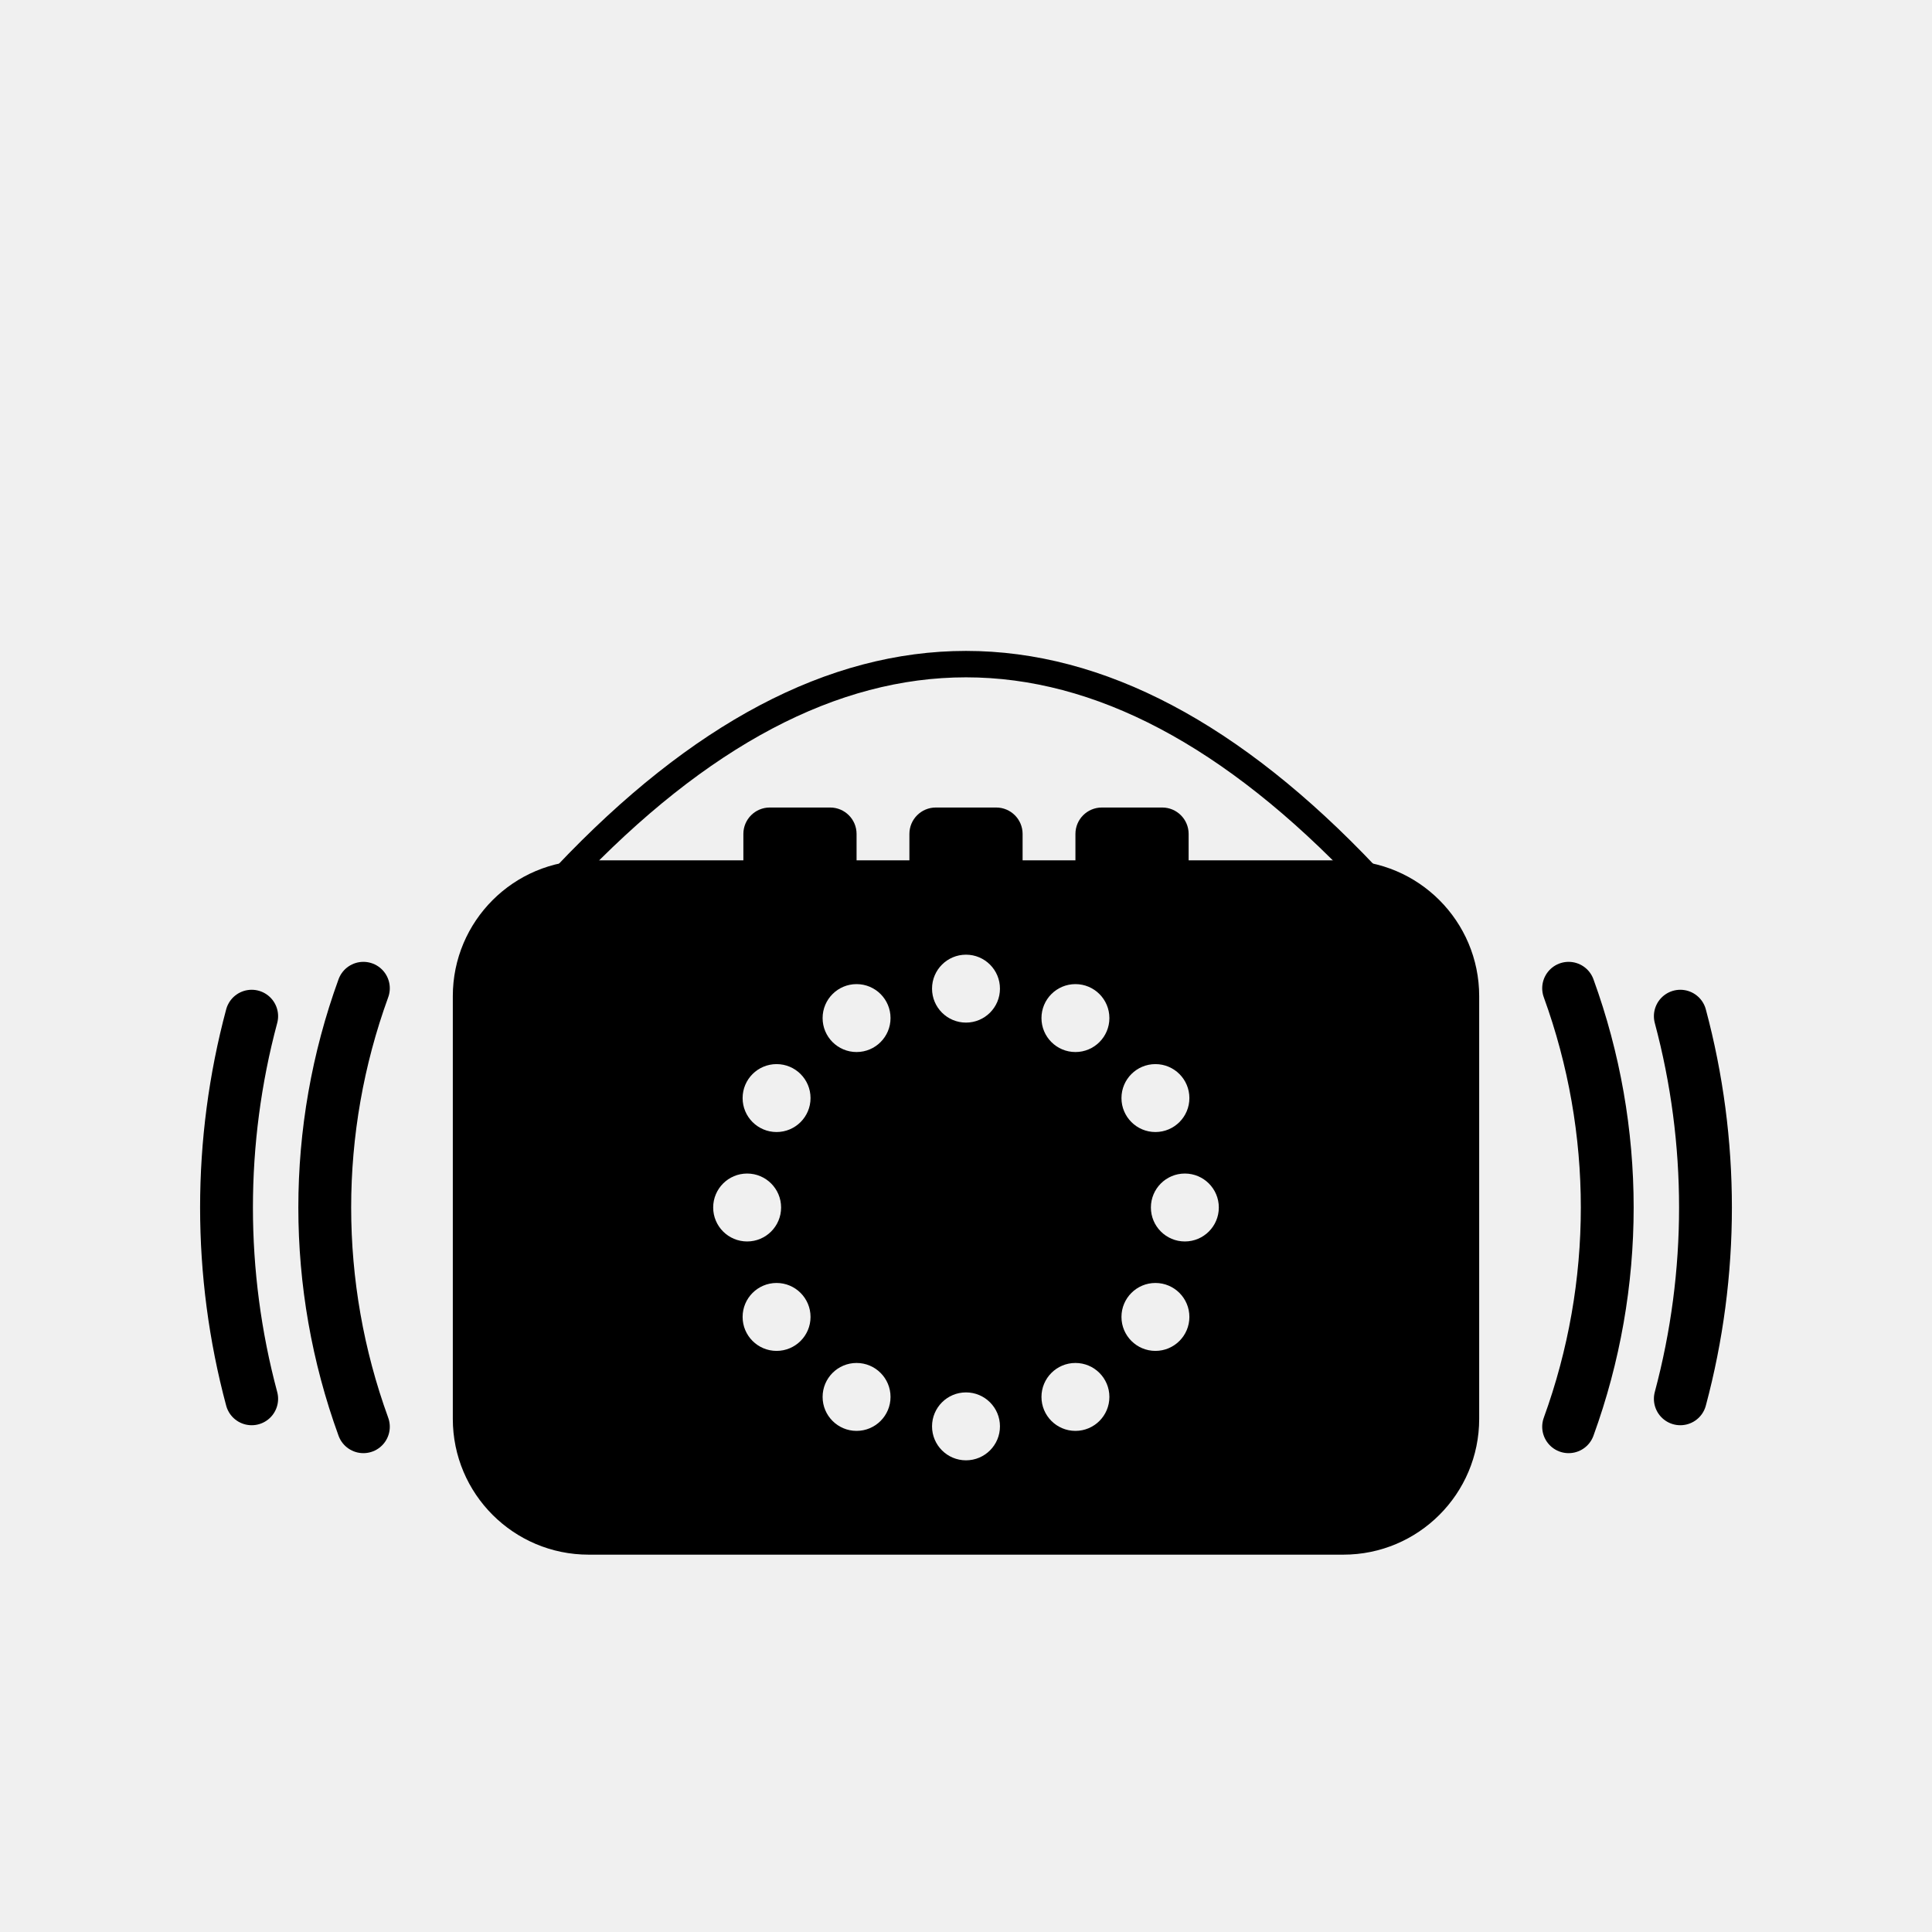
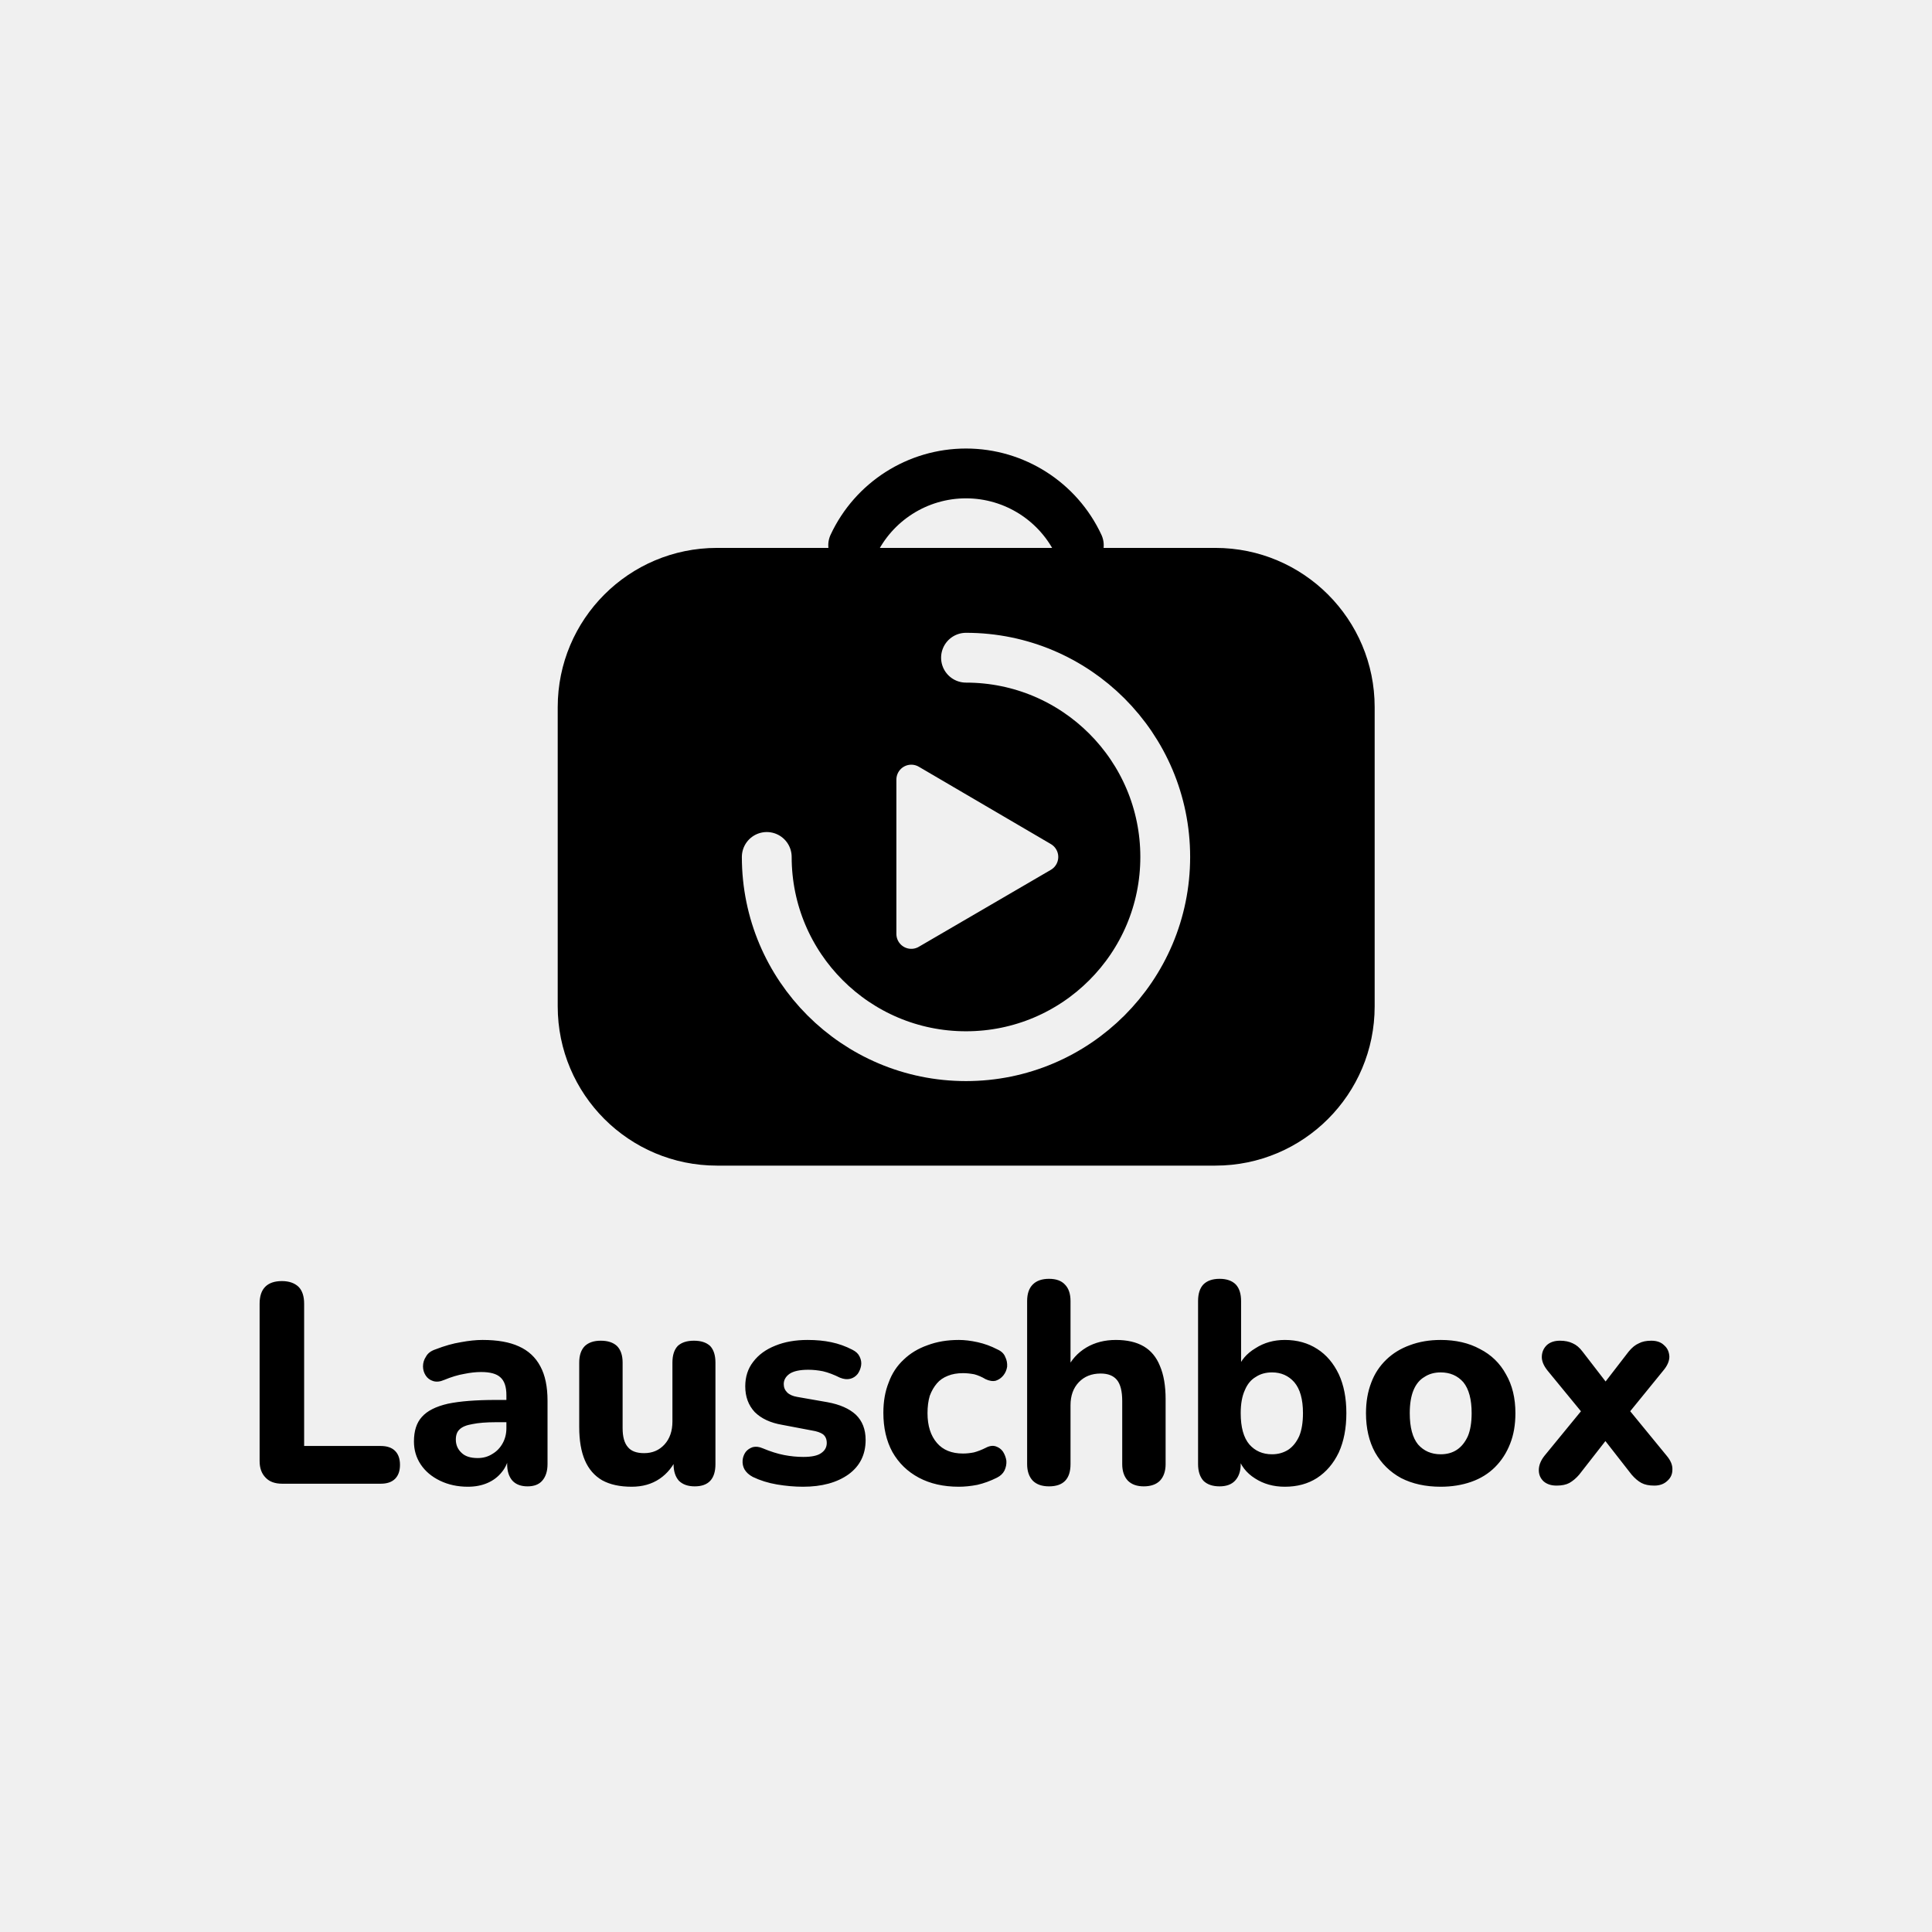
<svg xmlns="http://www.w3.org/2000/svg" viewBox="0 0 512 512" role="img" aria-label="Lauschbox">
  <mask id="m" maskUnits="userSpaceOnUse" x="0" y="0" width="512" height="512">
-     <path d="M150 232 Q256 120 362 232" fill="none" stroke-width="7" stroke-linecap="round" stroke="white" />
-     <rect x="120" y="228" width="272" height="184" rx="36" fill="white" />
-     <rect x="197" y="214" width="30" height="22" rx="7" fill="white" />
-     <rect x="241" y="214" width="30" height="22" rx="7" fill="white" />
-     <rect x="285" y="214" width="30" height="22" rx="7" fill="white" />
-     <path d="M415.7 261.9 A170 170 0 0 1 415.7 378.1" fill="none" stroke-width="14" stroke-linecap="round" stroke="white" />
-     <path d="M96.3 378.1 A170 170 0 0 1 96.3 261.9" fill="none" stroke-width="14" stroke-linecap="round" stroke="white" />
-     <path d="M445.3 269.3 A196 196 0 0 1 445.3 370.7" fill="none" stroke-width="14" stroke-linecap="round" stroke="white" />
-     <path d="M66.7 370.7 A196 196 0 0 1 66.7 269.3" fill="none" stroke-width="14" stroke-linecap="round" stroke="white" />
-     <circle cx="256.0" cy="262.0" r="9" fill="black" />
-     <circle cx="285.0" cy="269.8" r="9" fill="black" />
-     <circle cx="306.2" cy="291.0" r="9" fill="black" />
-     <circle cx="314.0" cy="320.0" r="9" fill="black" />
-     <circle cx="306.2" cy="349.0" r="9" fill="black" />
-     <circle cx="285.0" cy="370.2" r="9" fill="black" />
-     <circle cx="256.0" cy="378.0" r="9" fill="black" />
-     <circle cx="227.0" cy="370.2" r="9" fill="black" />
-     <circle cx="205.8" cy="349.0" r="9" fill="black" />
-     <circle cx="198.0" cy="320.0" r="9" fill="black" />
-     <circle cx="205.8" cy="291.0" r="9" fill="black" />
-     <circle cx="227.0" cy="269.8" r="9" fill="black" />
+     <path d="M226.1 144.5 A33.0 33.0 0 0 1 285.9 144.5" fill="none" stroke="white" stroke-width="13.2" stroke-linecap="round" />
+     <rect x="147.8" y="145.2" width="216.5" height="163.7" rx="42.2" fill="white" />
+     <path d="M256.0 174.3 A52.8 52.8 0 1 1 203.2 227.1" fill="none" stroke="black" stroke-width="13.2" stroke-linecap="round" />
+     <polygon points="241.5,206.6 241.5,247.5 276.5,227.1" fill="black" stroke="black" stroke-width="7.9" stroke-linejoin="round" />
+     <path transform="translate(63.4 393.2)" d="M11.4 0Q8.5 0 7 -1.6Q5.4 -3.2 5.4 -6V-47.7Q5.4 -50.7 6.9 -52.2Q8.4 -53.7 11.3 -53.7Q14.1 -53.7 15.7 -52.2Q17.2 -50.7 17.2 -47.7V-10H37.5Q40 -10 41.3 -8.7Q42.6 -7.4 42.6 -5Q42.6 -2.6 41.3 -1.3Q40 0 37.5 0ZM60.6 0.8Q56.5 0.8 53.2 -0.8Q49.9 -2.4 48.1 -5.1Q46.3 -7.8 46.3 -11.2Q46.3 -15.4 48.4 -17.7Q50.5 -20.1 55.3 -21.2Q60.1 -22.2 68 -22.2H72V-16.3H68.1Q64.2 -16.3 61.8 -15.8Q59.4 -15.4 58.4 -14.4Q57.4 -13.5 57.4 -11.7Q57.4 -9.6 58.9 -8.2Q60.3 -6.8 63.2 -6.8Q65.4 -6.8 67.1 -7.9Q68.8 -8.9 69.8 -10.7Q70.8 -12.5 70.8 -14.7V-23.5Q70.8 -26.8 69.2 -28.2Q67.7 -29.6 64.1 -29.6Q62 -29.6 59.6 -29.1Q57.2 -28.7 54.3 -27.5Q52.7 -26.8 51.4 -27.2Q50.1 -27.6 49.4 -28.7Q48.7 -29.8 48.7 -31.1Q48.7 -32.5 49.5 -33.7Q50.2 -35 52 -35.6Q55.6 -37 58.7 -37.5Q61.9 -38.1 64.5 -38.1Q70.4 -38.1 74.1 -36.4Q77.9 -34.7 79.8 -31.1Q81.7 -27.6 81.7 -22V-5.2Q81.7 -2.4 80.3 -0.8Q79 0.7 76.4 0.7Q73.8 0.7 72.4 -0.8Q71 -2.4 71 -5.2V-8L71.5 -7.5Q71.1 -4.9 69.6 -3.1Q68.1 -1.2 65.8 -0.2Q63.5 0.8 60.6 0.8ZM104 0.8Q99.3 0.8 96.2 -0.9Q93.1 -2.7 91.6 -6.2Q90.1 -9.7 90.1 -15V-32.1Q90.1 -35 91.6 -36.5Q93.1 -37.9 95.8 -37.9Q98.6 -37.9 100.1 -36.5Q101.6 -35 101.6 -32.1V-14.7Q101.6 -11.3 103 -9.7Q104.3 -8.1 107.3 -8.1Q110.6 -8.1 112.7 -10.4Q114.8 -12.7 114.8 -16.5V-32.1Q114.8 -35 116.2 -36.5Q117.7 -37.9 120.5 -37.9Q123.3 -37.9 124.8 -36.5Q126.2 -35 126.2 -32.1V-5.2Q126.2 0.7 120.7 0.7Q118 0.7 116.5 -0.8Q115.1 -2.4 115.1 -5.2V-10.3L116.2 -7.3Q114.5 -3.4 111.4 -1.3Q108.3 0.8 104 0.8ZM149.4 0.8Q146.1 0.8 142.5 0.2Q139 -0.4 136.1 -1.8Q134.6 -2.6 133.9 -3.8Q133.3 -4.9 133.4 -6.2Q133.5 -7.4 134.2 -8.4Q134.9 -9.3 136.1 -9.7Q137.3 -10 138.7 -9.4Q141.8 -8.1 144.4 -7.6Q147 -7.1 149.5 -7.1Q152.8 -7.1 154.2 -8.1Q155.7 -9.1 155.7 -10.8Q155.7 -12.3 154.7 -13.1Q153.7 -13.8 151.8 -14.1L143.9 -15.6Q139.2 -16.4 136.6 -19Q134.1 -21.7 134.1 -25.8Q134.1 -29.6 136.2 -32.3Q138.3 -35.1 142.1 -36.6Q145.8 -38.1 150.6 -38.1Q154.1 -38.1 156.9 -37.5Q159.8 -36.9 162.5 -35.5Q163.9 -34.8 164.4 -33.7Q165 -32.5 164.8 -31.3Q164.6 -30.1 163.9 -29.1Q163.1 -28.1 161.9 -27.8Q160.7 -27.5 159.2 -28.1Q156.8 -29.3 154.7 -29.8Q152.7 -30.2 150.8 -30.2Q147.4 -30.2 145.8 -29.1Q144.3 -28 144.3 -26.4Q144.3 -25.1 145.2 -24.2Q146.1 -23.3 147.9 -23L155.9 -21.6Q160.8 -20.7 163.4 -18.3Q166 -15.8 166 -11.6Q166 -5.8 161.5 -2.5Q156.9 0.8 149.4 0.8ZM190.7 0.8Q184.6 0.8 180.1 -1.6Q175.6 -4 173.1 -8.4Q170.7 -12.8 170.7 -18.8Q170.7 -23.3 172.1 -26.8Q173.4 -30.4 176.1 -32.9Q178.7 -35.4 182.4 -36.7Q186.1 -38.1 190.7 -38.1Q193 -38.1 195.7 -37.5Q198.4 -36.9 200.9 -35.6Q202.5 -34.9 203 -33.6Q203.6 -32.4 203.5 -31Q203.3 -29.7 202.5 -28.7Q201.7 -27.7 200.5 -27.3Q199.3 -27 197.8 -27.7Q196.3 -28.6 194.8 -29Q193.2 -29.3 191.8 -29.3Q189.5 -29.3 187.8 -28.6Q186 -27.9 184.9 -26.6Q183.7 -25.2 183 -23.3Q182.4 -21.3 182.4 -18.7Q182.4 -13.7 184.9 -10.8Q187.3 -8 191.8 -8Q193.2 -8 194.7 -8.3Q196.2 -8.7 197.8 -9.5Q199.3 -10.3 200.5 -9.9Q201.7 -9.5 202.4 -8.5Q203.1 -7.4 203.3 -6.1Q203.4 -4.8 202.8 -3.5Q202.2 -2.3 200.8 -1.6Q198.2 -0.3 195.6 0.3Q193 0.8 190.7 0.8ZM214.6 0.7Q211.8 0.7 210.3 -0.8Q208.8 -2.4 208.8 -5.2V-48.4Q208.8 -51.3 210.3 -52.8Q211.8 -54.3 214.6 -54.3Q217.4 -54.3 218.8 -52.8Q220.3 -51.3 220.3 -48.4V-30.3H219.3Q221 -34 224.5 -36.1Q227.9 -38.1 232.3 -38.1Q236.8 -38.1 239.7 -36.4Q242.6 -34.7 244 -31.2Q245.5 -27.7 245.5 -22.4V-5.2Q245.5 -2.4 244 -0.8Q242.5 0.7 239.7 0.7Q237 0.7 235.5 -0.8Q234 -2.4 234 -5.2V-21.9Q234 -25.8 232.6 -27.5Q231.2 -29.2 228.3 -29.2Q224.7 -29.2 222.5 -26.9Q220.3 -24.6 220.3 -20.8V-5.2Q220.3 0.7 214.6 0.7ZM277.1 0.8Q272.6 0.8 269.2 -1.4Q265.7 -3.6 264.6 -7.4L265.4 -9.9V-5.2Q265.4 -2.4 263.9 -0.8Q262.5 0.7 259.8 0.7Q257 0.7 255.5 -0.8Q254.1 -2.4 254.1 -5.2V-48.4Q254.1 -51.3 255.5 -52.8Q257 -54.3 259.8 -54.3Q262.6 -54.3 264.1 -52.8Q265.5 -51.3 265.5 -48.4V-30.4H264.6Q265.8 -33.8 269.3 -35.9Q272.7 -38.1 277.1 -38.1Q282 -38.1 285.7 -35.7Q289.3 -33.4 291.4 -29Q293.4 -24.7 293.4 -18.7Q293.4 -12.7 291.4 -8.3Q289.3 -3.9 285.6 -1.5Q282 0.8 277.1 0.8ZM273.7 -7.8Q276.1 -7.8 278 -9Q279.8 -10.2 280.9 -12.6Q281.9 -15 281.9 -18.7Q281.9 -24.2 279.6 -26.9Q277.3 -29.5 273.7 -29.5Q271.2 -29.5 269.4 -28.3Q267.5 -27.2 266.5 -24.8Q265.4 -22.4 265.4 -18.7Q265.4 -13.1 267.7 -10.4Q270 -7.8 273.7 -7.8ZM318.4 0.8Q312.4 0.8 307.9 -1.5Q303.5 -3.9 301 -8.3Q298.6 -12.7 298.6 -18.7Q298.6 -23.2 300 -26.8Q301.3 -30.3 304 -32.9Q306.6 -35.4 310.2 -36.7Q313.9 -38.1 318.4 -38.1Q324.4 -38.1 328.8 -35.7Q333.3 -33.4 335.7 -29Q338.2 -24.7 338.2 -18.7Q338.2 -14.1 336.8 -10.6Q335.4 -7 332.8 -4.4Q330.2 -1.8 326.5 -0.5Q322.8 0.8 318.4 0.8ZM318.4 -7.8Q320.9 -7.8 322.7 -9Q324.5 -10.2 325.6 -12.6Q326.6 -15 326.6 -18.7Q326.6 -24.2 324.4 -26.9Q322.1 -29.5 318.4 -29.5Q315.9 -29.5 314.1 -28.3Q312.2 -27.2 311.2 -24.8Q310.2 -22.4 310.2 -18.7Q310.2 -13.1 312.4 -10.4Q314.7 -7.8 318.4 -7.8ZM349.1 0.5Q347 0.5 345.7 -0.6Q344.4 -1.8 344.4 -3.6Q344.4 -5.5 345.9 -7.4L357.7 -21.8V-16.6L346.7 -30Q345.1 -32 345.2 -33.8Q345.3 -35.6 346.6 -36.8Q347.9 -37.9 350 -37.9Q352 -37.9 353.4 -37.2Q354.8 -36.6 356 -35L364.1 -24.5H360.1L368.2 -35Q369.5 -36.6 370.9 -37.2Q372.2 -37.9 374.2 -37.9Q376.4 -37.9 377.6 -36.7Q378.9 -35.6 379 -33.7Q379 -31.9 377.4 -30L366.5 -16.6V-21.8L378.3 -7.4Q379.9 -5.5 379.8 -3.7Q379.8 -1.9 378.4 -0.7Q377.1 0.5 375 0.5Q372.9 0.5 371.6 -0.2Q370.3 -0.9 369 -2.4L360.1 -13.8H364L355.1 -2.4Q353.9 -1 352.5 -0.2Q351.2 0.5 349.1 0.5Z" fill="white" />
  </mask>
  <rect width="512" height="512" fill="currentColor" mask="url(#m)" />
</svg>
